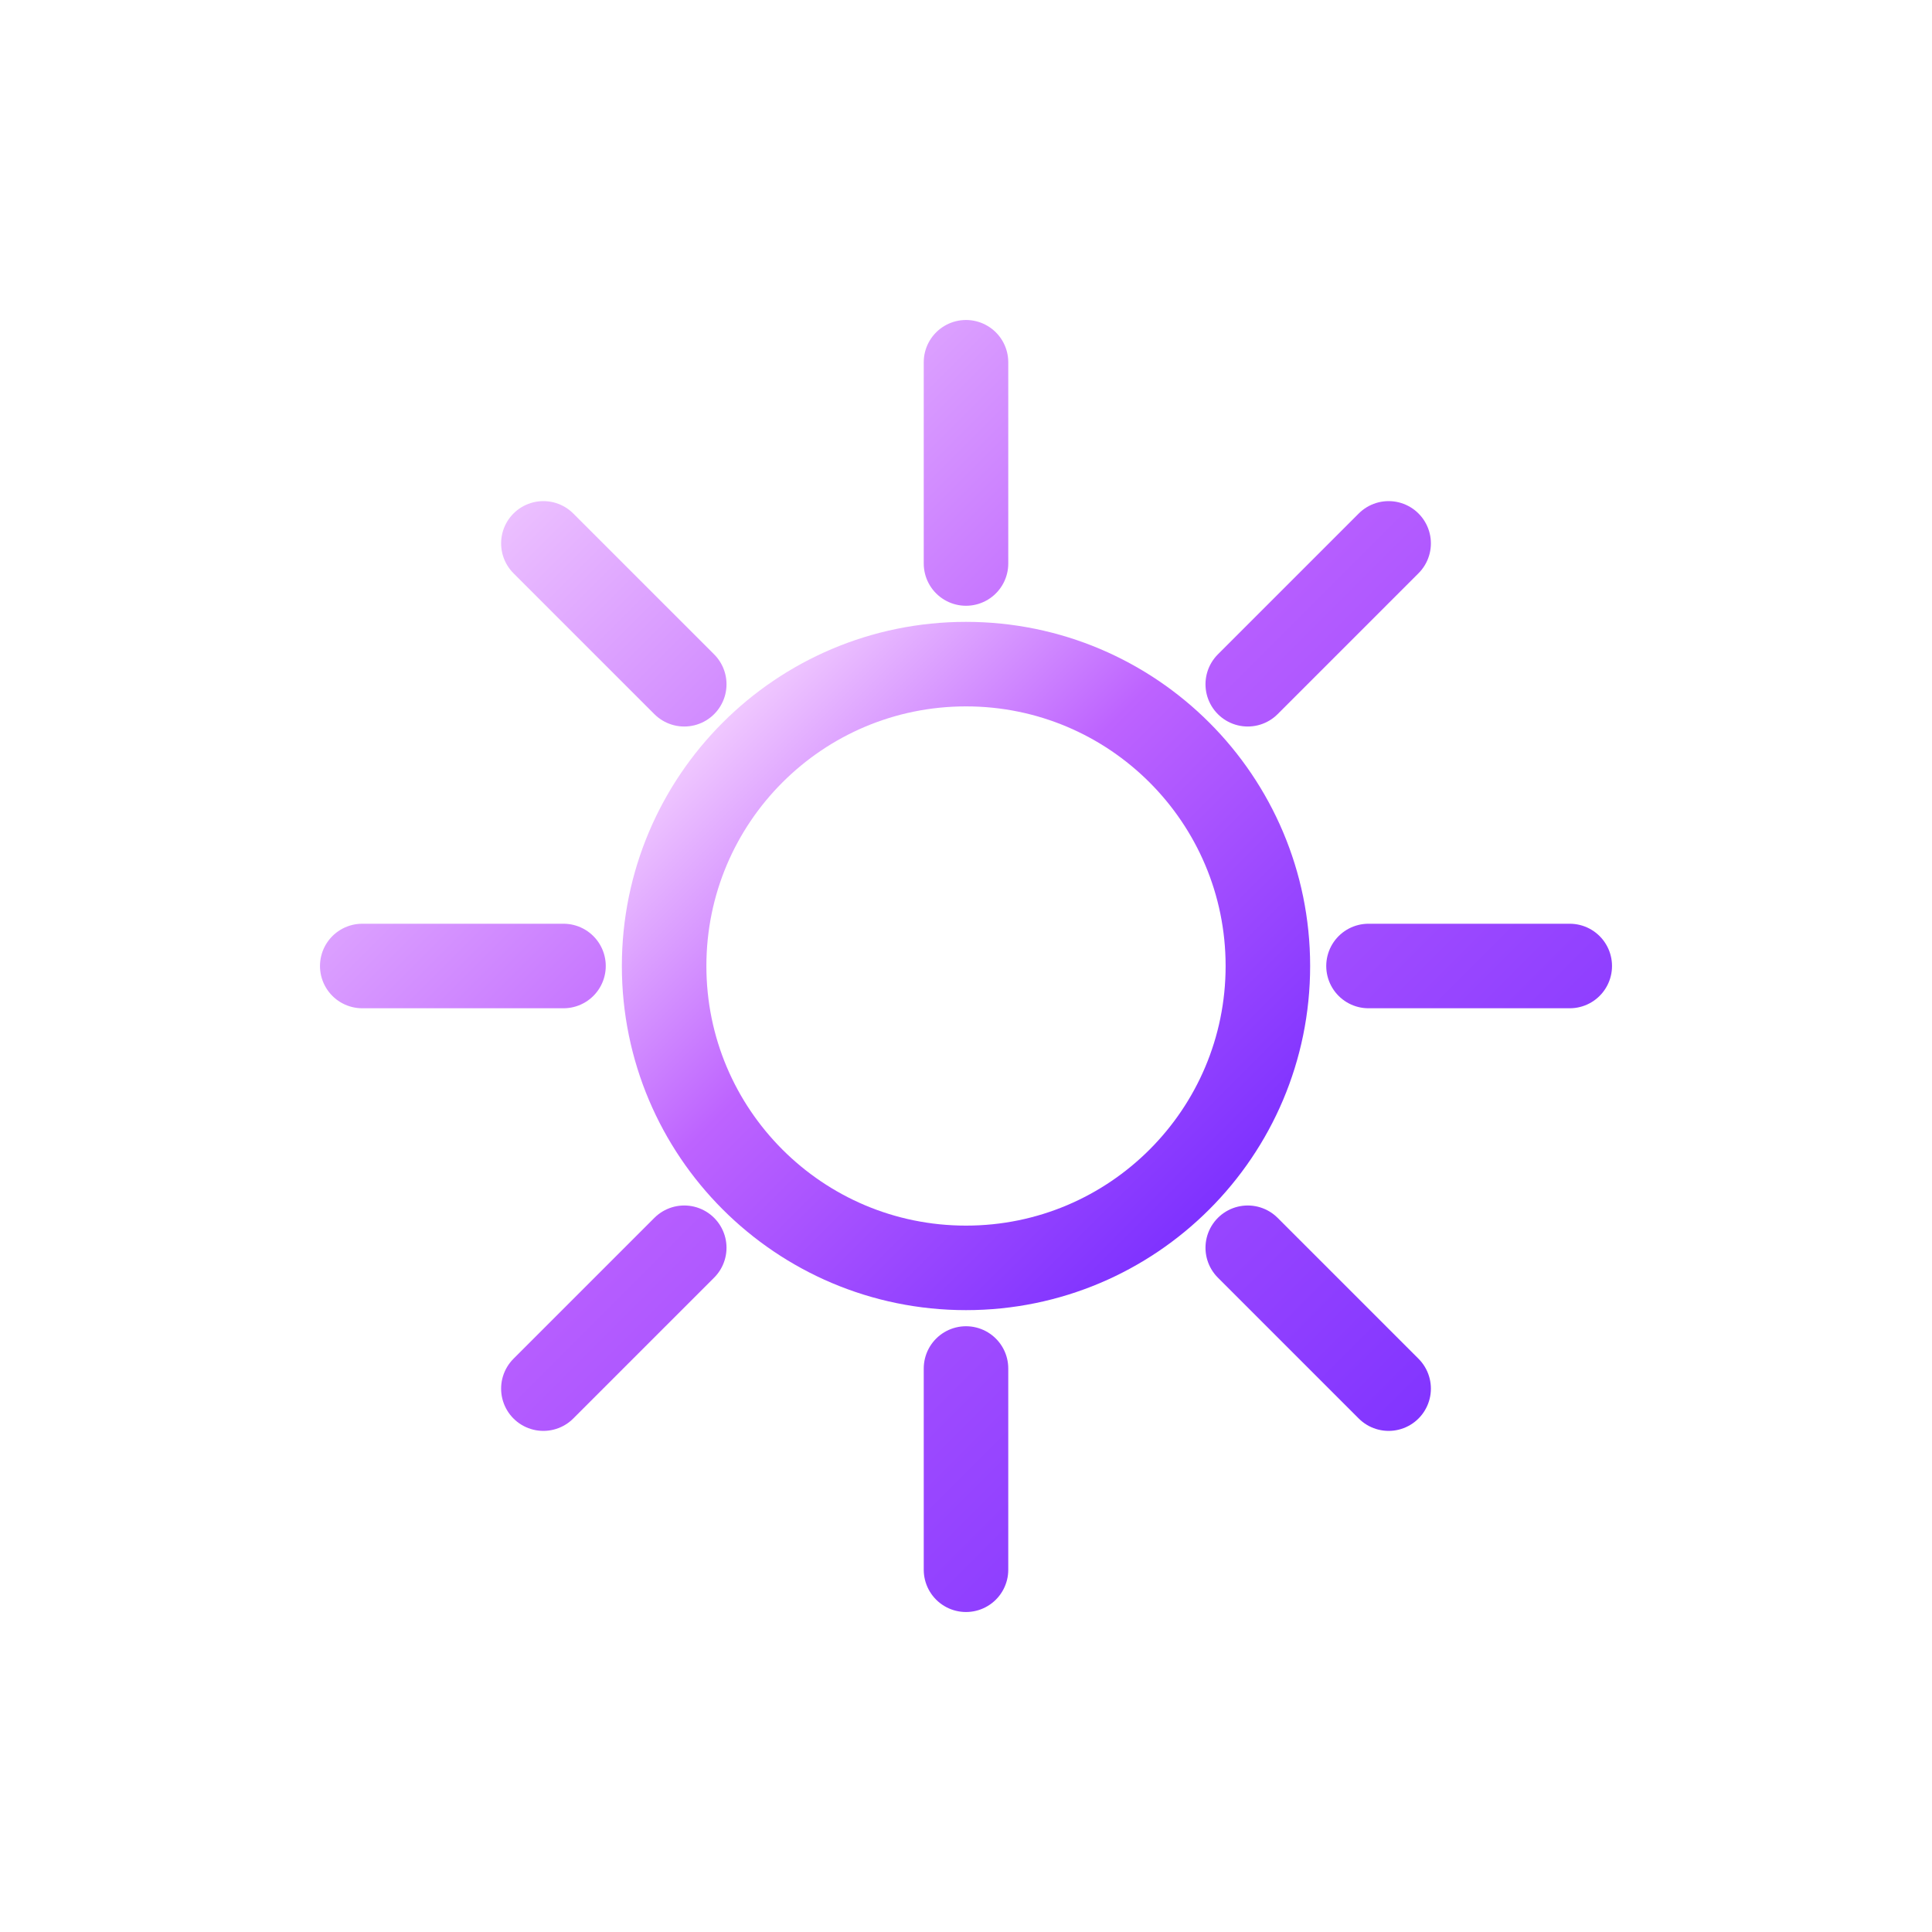
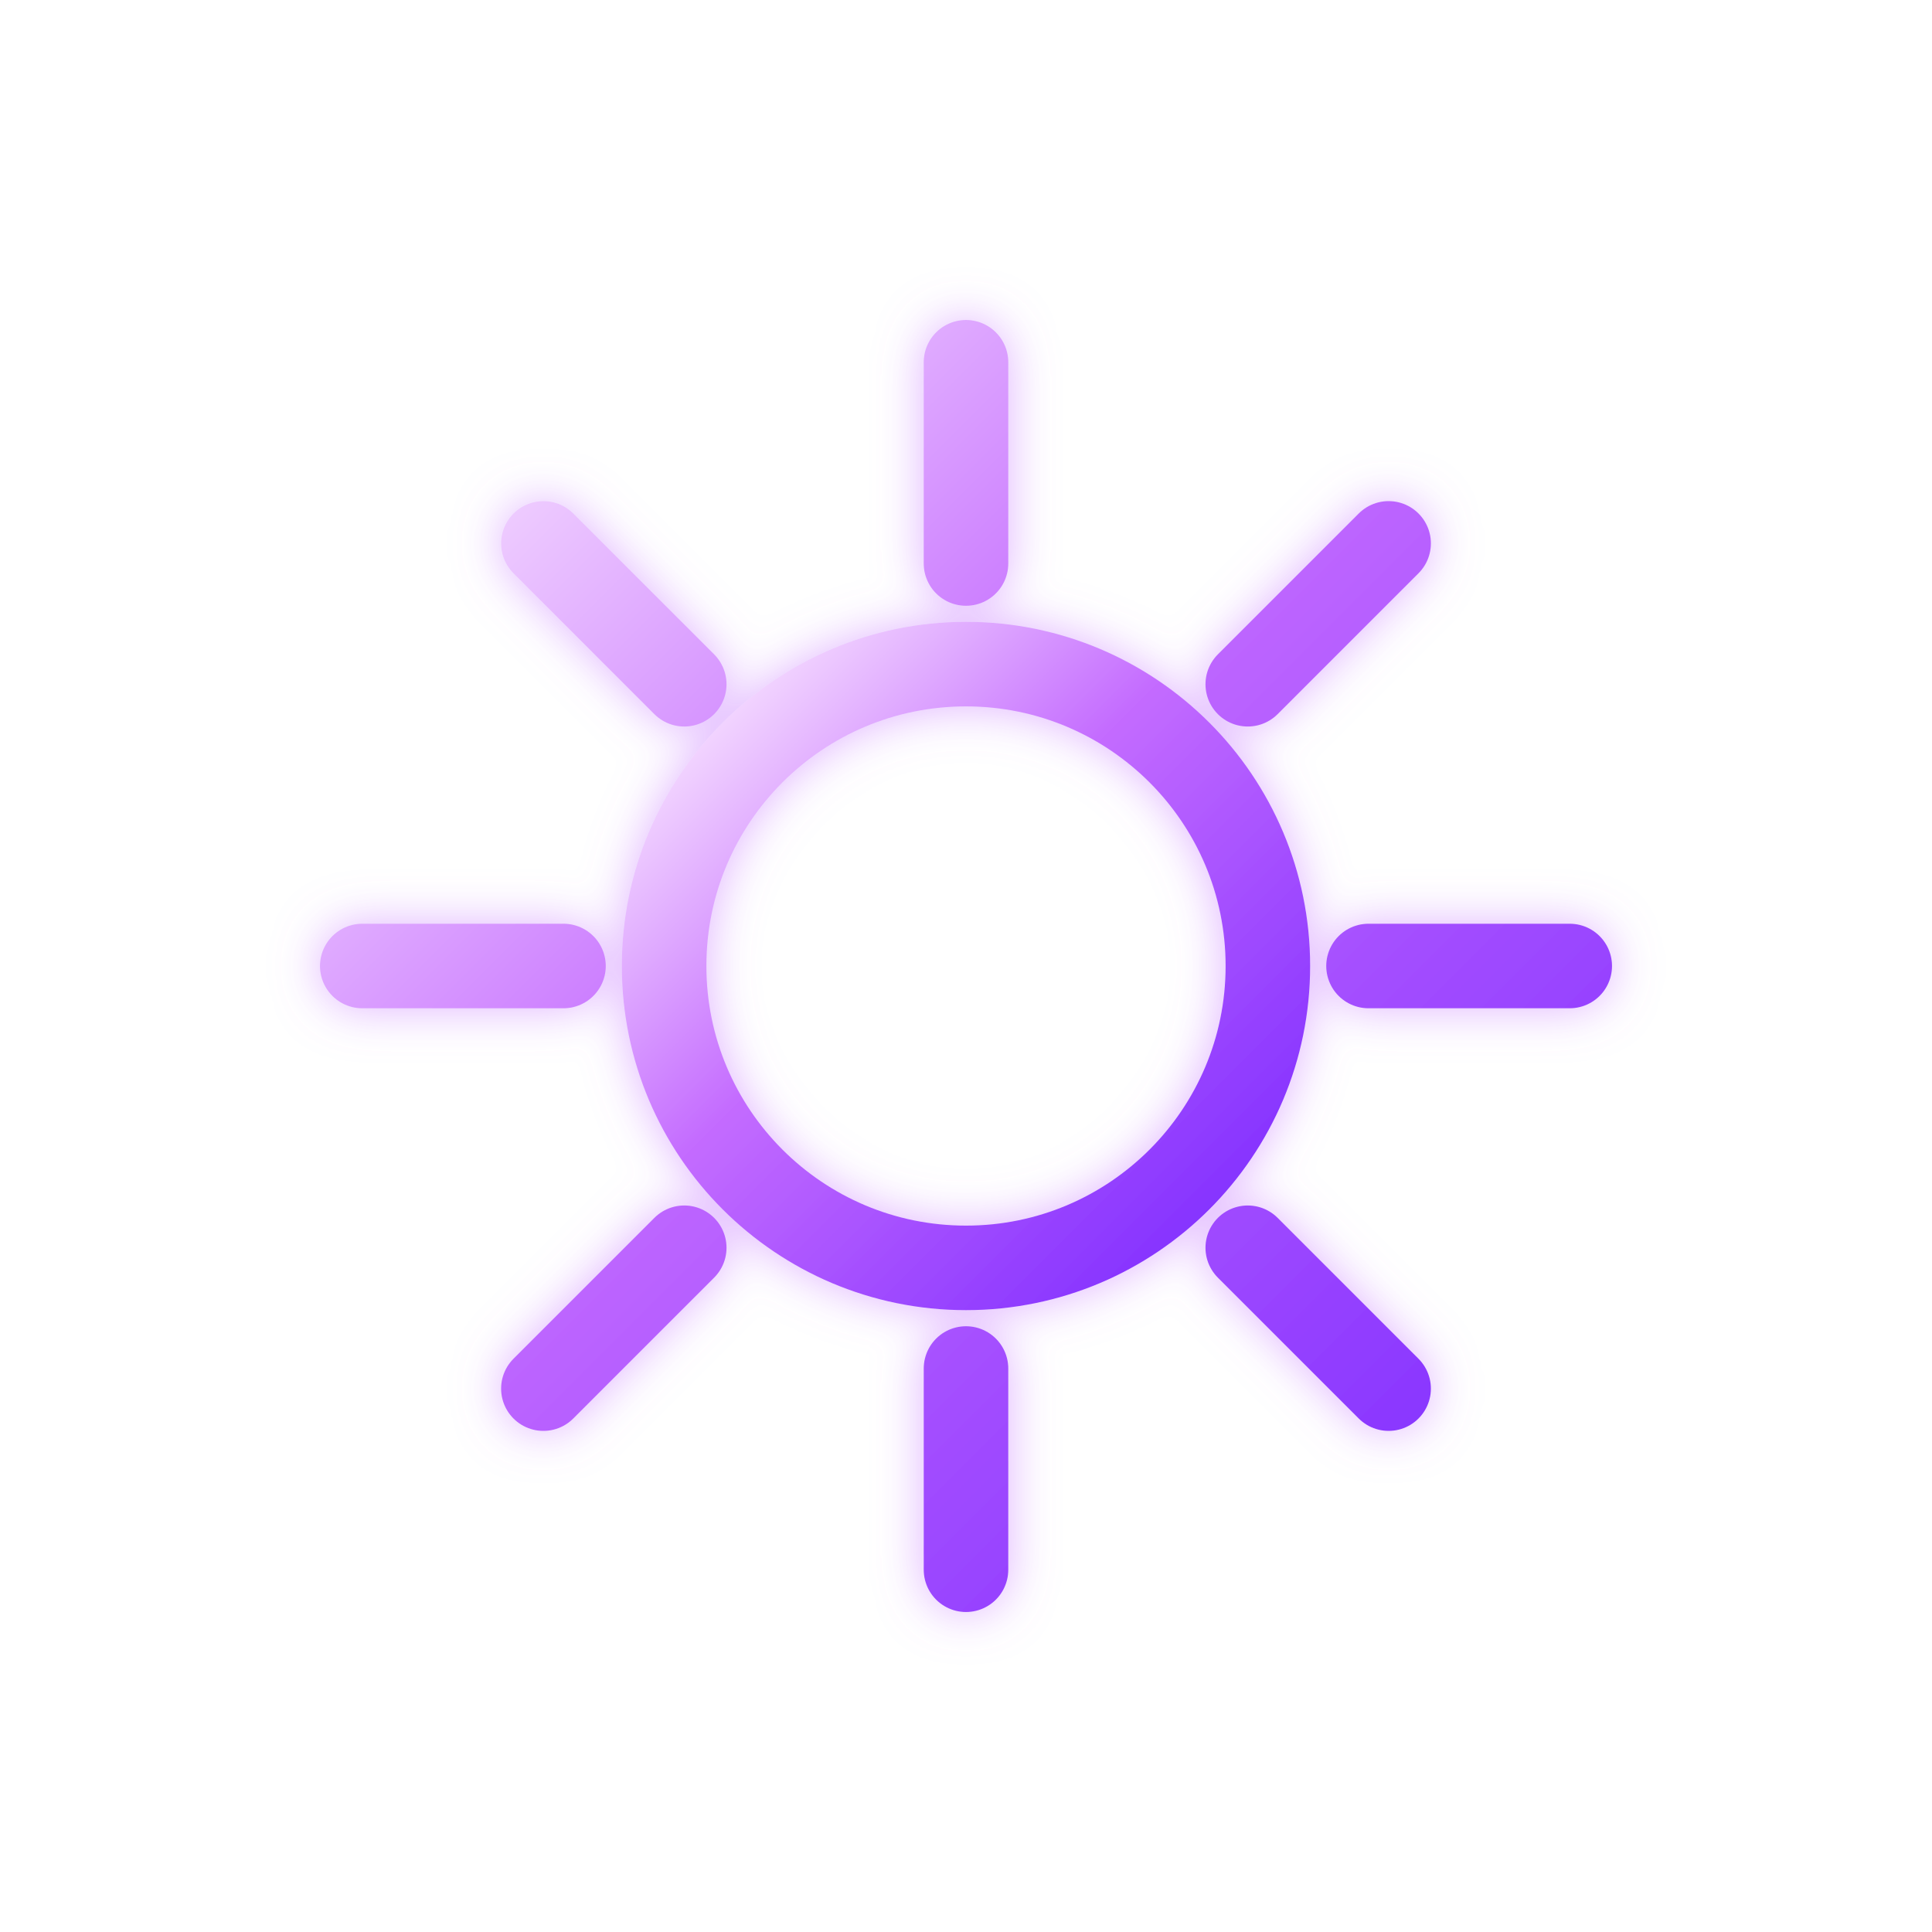
<svg xmlns="http://www.w3.org/2000/svg" viewBox="0 0 96 96">
  <defs>
-     <linearGradient id="g" x1="0" y1="0" x2="1" y2="1">
-       <stop offset="0" stop-color="#ffe6ff" />
-       <stop offset=".42" stop-color="#bd63ff" />
-       <stop offset="1" stop-color="#7228ff" />
+     <linearGradient id="stroke" x1="0" y1="0" x2="1" y2="1">
+       <stop offset="0" stop-color="#fff2ff" />
+       <stop offset="0.42" stop-color="#c46cff" />
+       <stop offset="1" stop-color="#7a28ff" />
    </linearGradient>
+     <filter id="softGlow" x="-30%" y="-30%" width="160%" height="160%">
+       <feGaussianBlur stdDeviation="1.15" result="blur" />
+       <feColorMatrix in="blur" type="matrix" values="0 0 0 0 0.56 0 0 0 0 0.18 0 0 0 0 1 0 0 0 .55 0" />
+       <feMerge>
+         <feMergeNode />
+         <feMergeNode in="SourceGraphic" />
+       </feMerge>
+     </filter>
  </defs>
-   <g fill="none" stroke="url(#g)" stroke-width="4.2" stroke-linecap="round" stroke-linejoin="round">
+   <g fill="none" stroke="url(#stroke)" stroke-width="4.2" stroke-linecap="round" stroke-linejoin="round" filter="url(#softGlow)">
    <path d="M48 18v10M48 68v10M18 48h10M68 48h10M27 27l7 7M62 62l7 7M69 27l-7 7M34 62l-7 7" />
    <circle cx="48" cy="48" r="15" />
  </g>
</svg>
